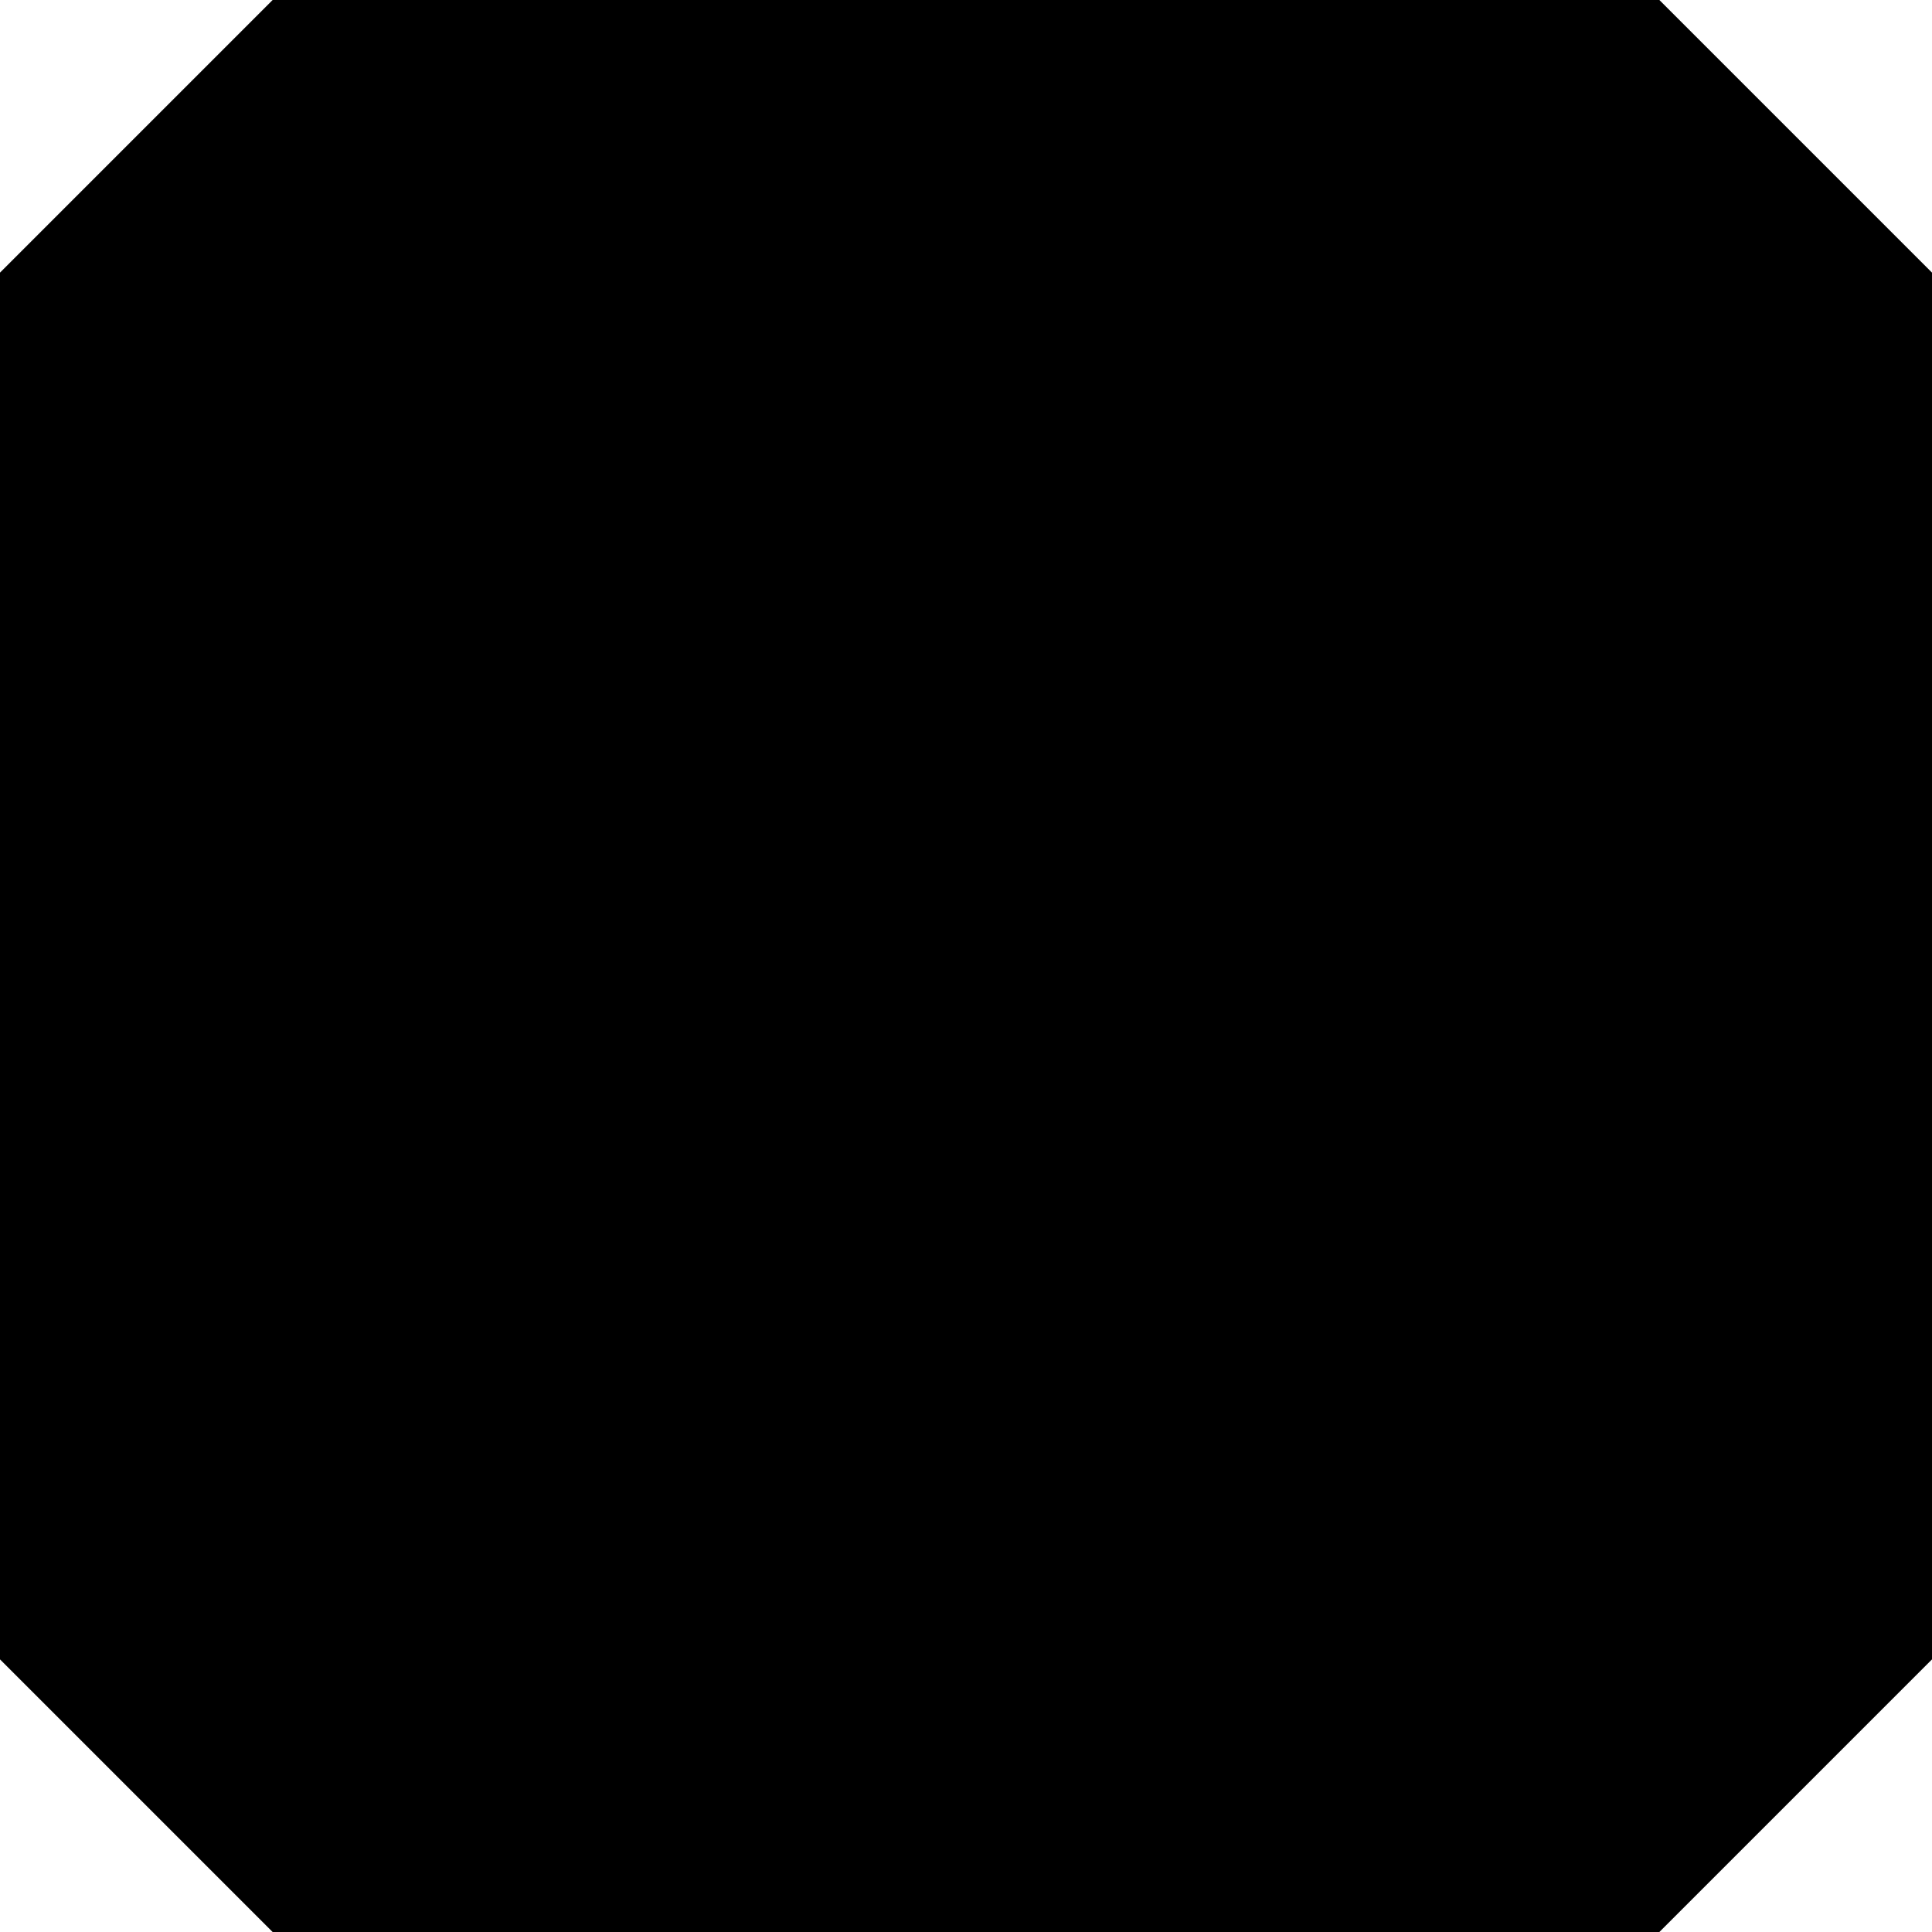
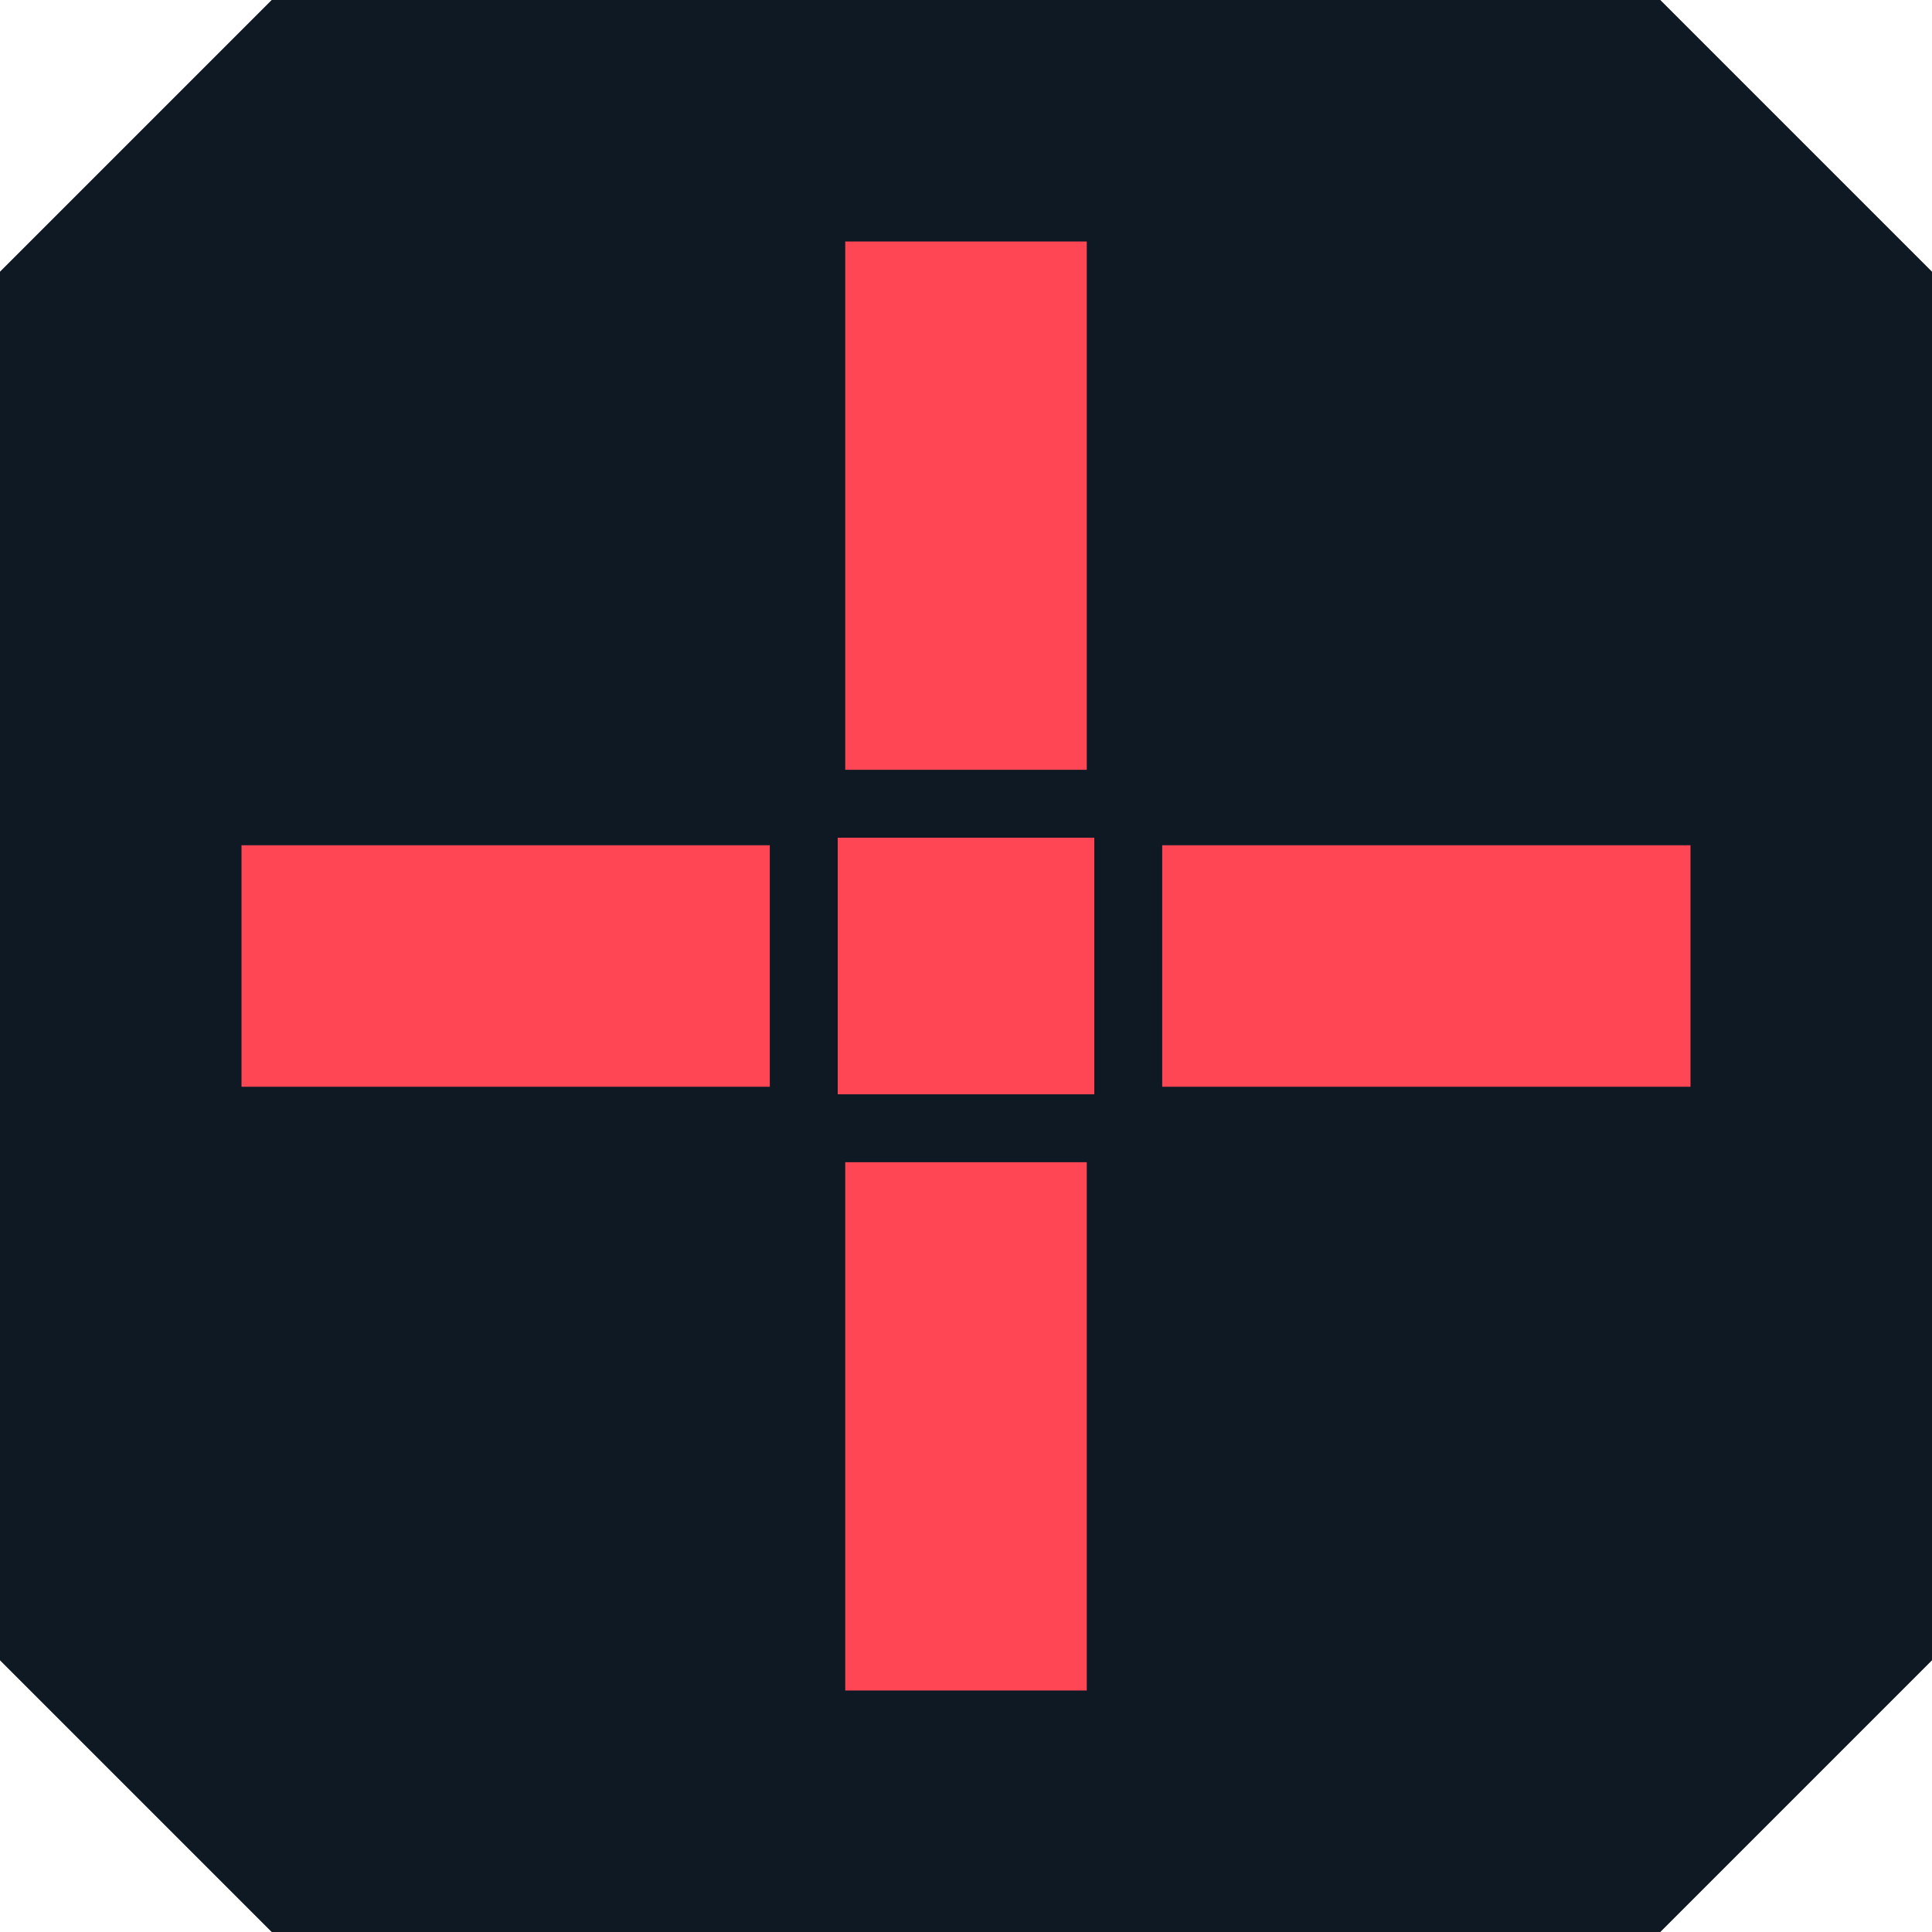
- <svg xmlns="http://www.w3.org/2000/svg" version="1.0" width="1024pt" height="1024pt" viewBox="0 0 1024 1024" preserveAspectRatio="xMidYMid meet">
-   <g transform="translate(0,1024) scale(0.1,-0.1)" fill="#000000" stroke="none">
-     <path d="M722 9517 l-722 -722 0 -3675 0 -3675 723 -723 722 -722 3675 0 3675 0 723 723 722 722 0 3675 0 3675 -723 723 -722 722 -3675 0 -3675 0 -723 -723z" />
-   </g>
+ <svg xmlns="http://www.w3.org/2000/svg" viewBox="0 0 512 512">
+   <polygon points="72,0 440,0 512,72 512,440 440,512 72,512 0,440 0,72" fill="#0F1923" />
+   <rect x="224" y="64" width="64" height="140" fill="#FF4655" />
+   <rect x="224" y="308" width="64" height="140" fill="#FF4655" />
+   <rect x="64" y="224" width="140" height="64" fill="#FF4655" />
+   <rect x="308" y="224" width="140" height="64" fill="#FF4655" />
+   <rect x="222" y="222" width="68" height="68" fill="#FF4655" />
</svg>
